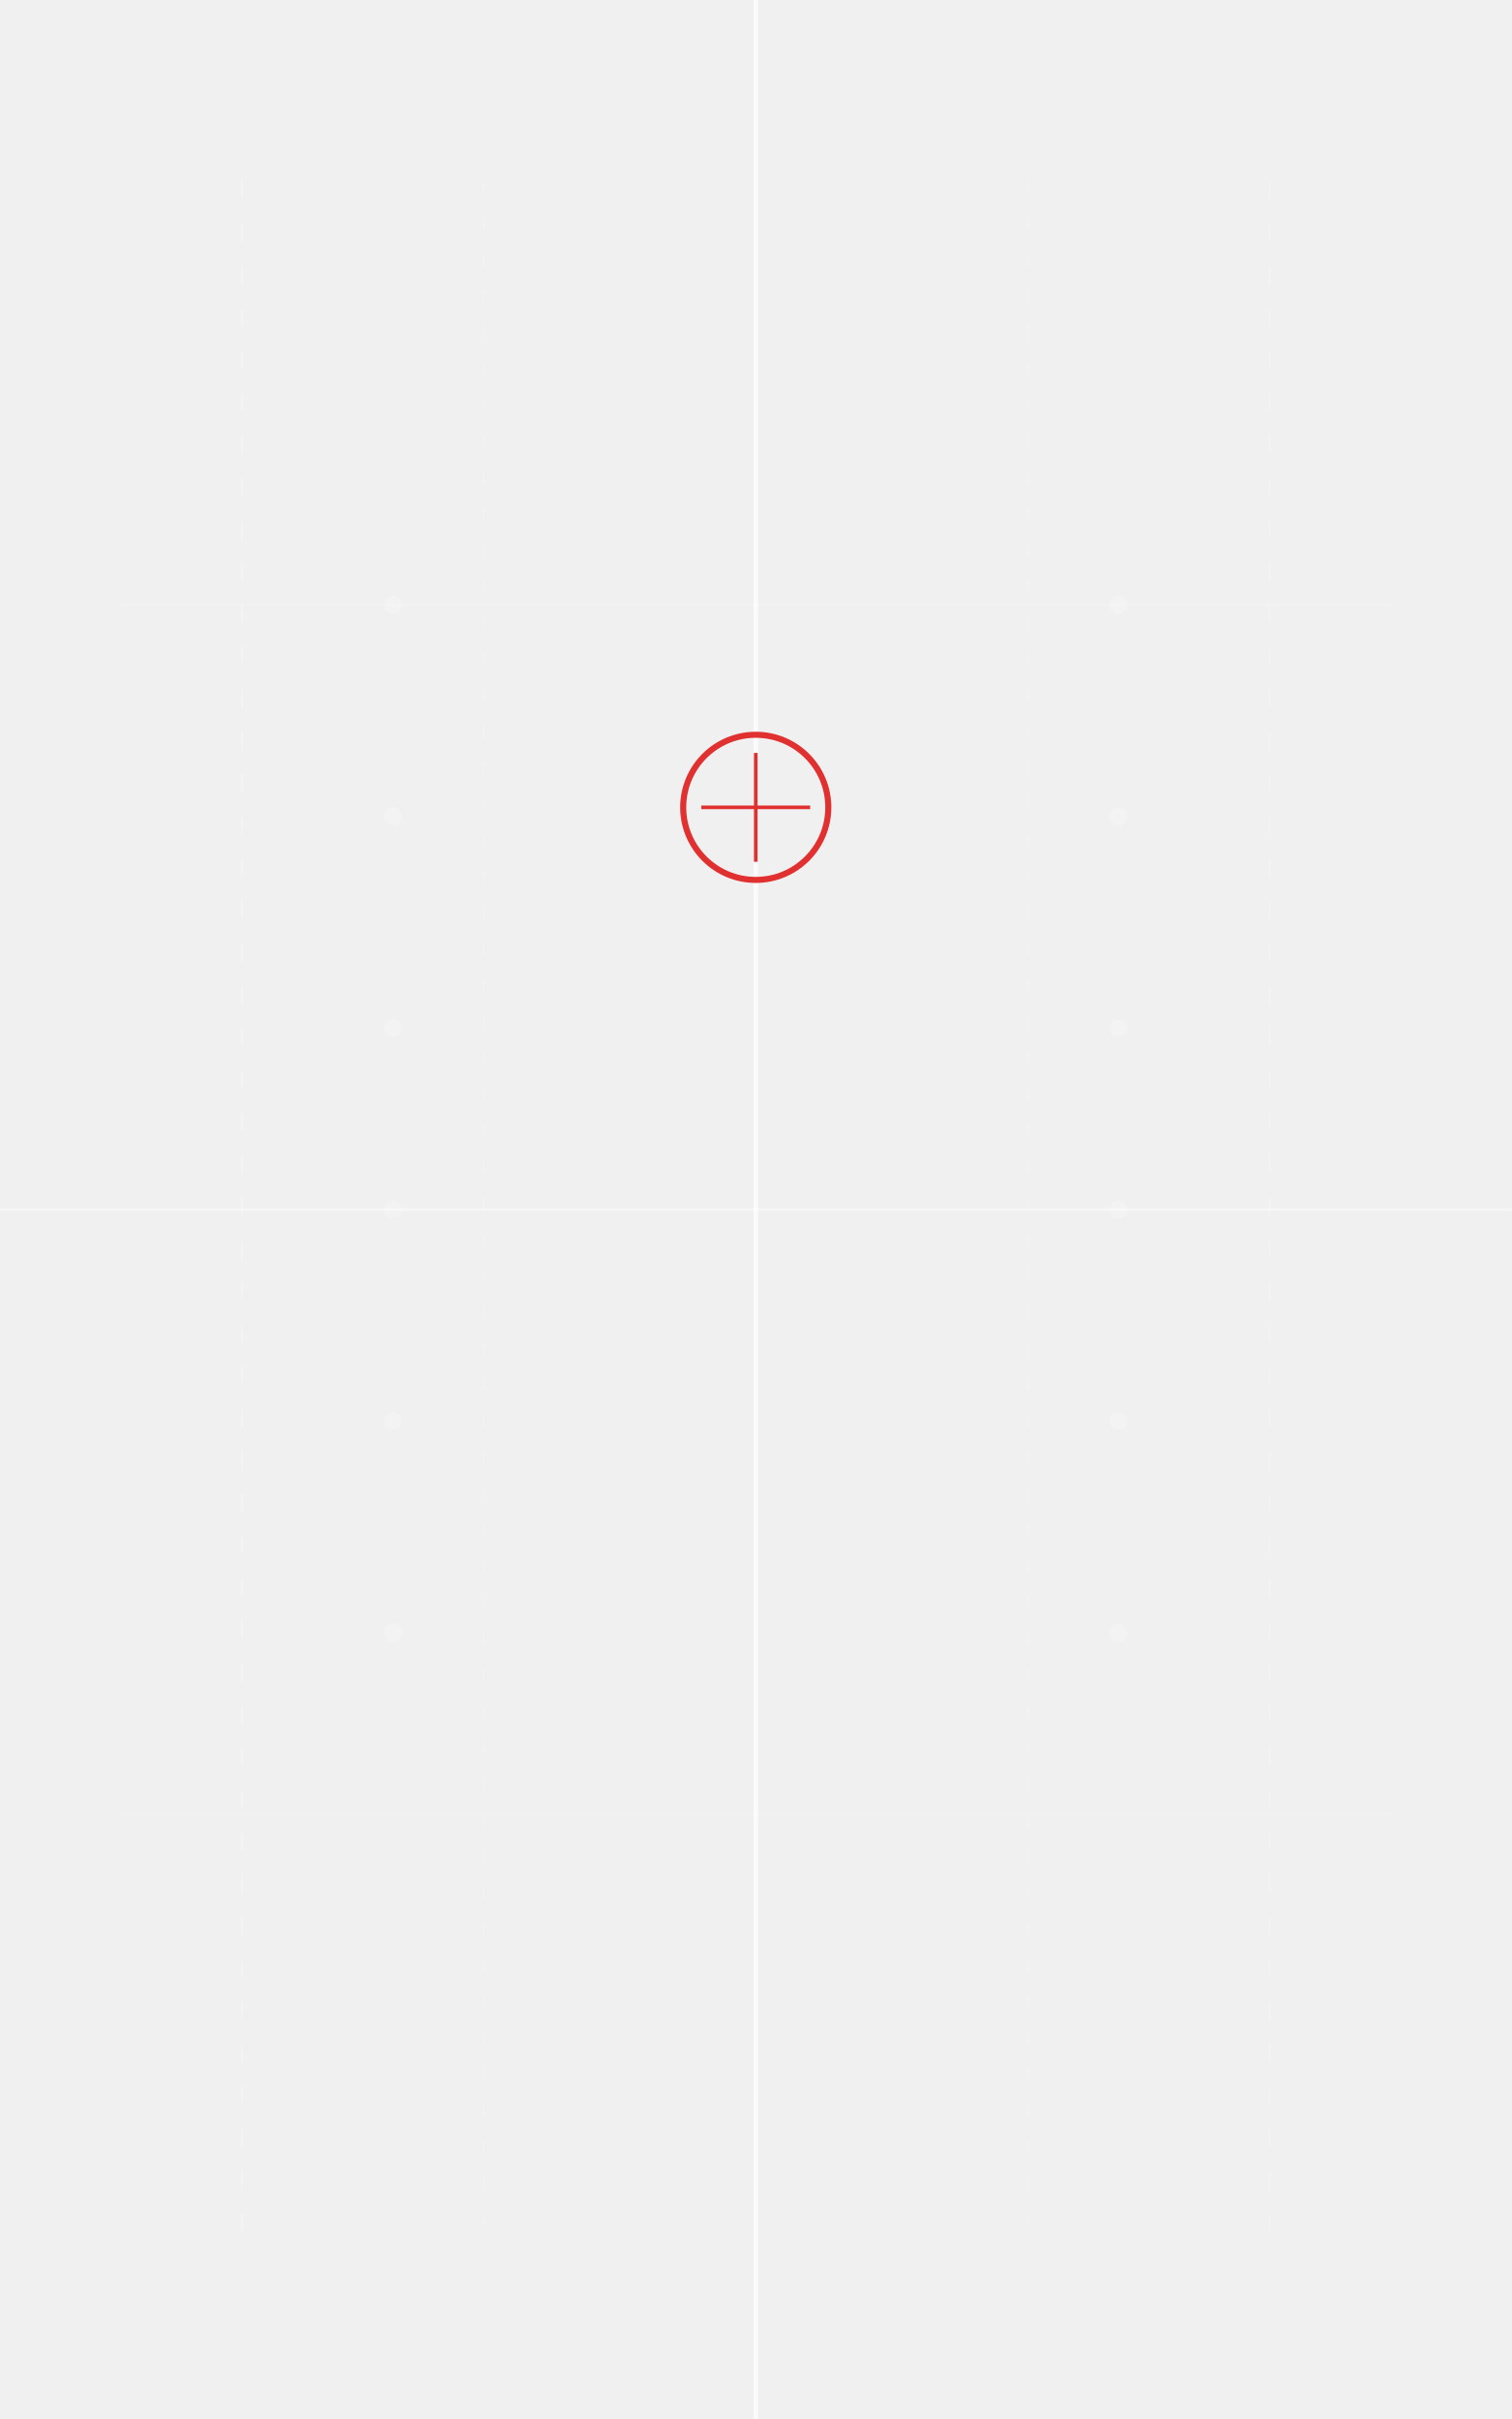
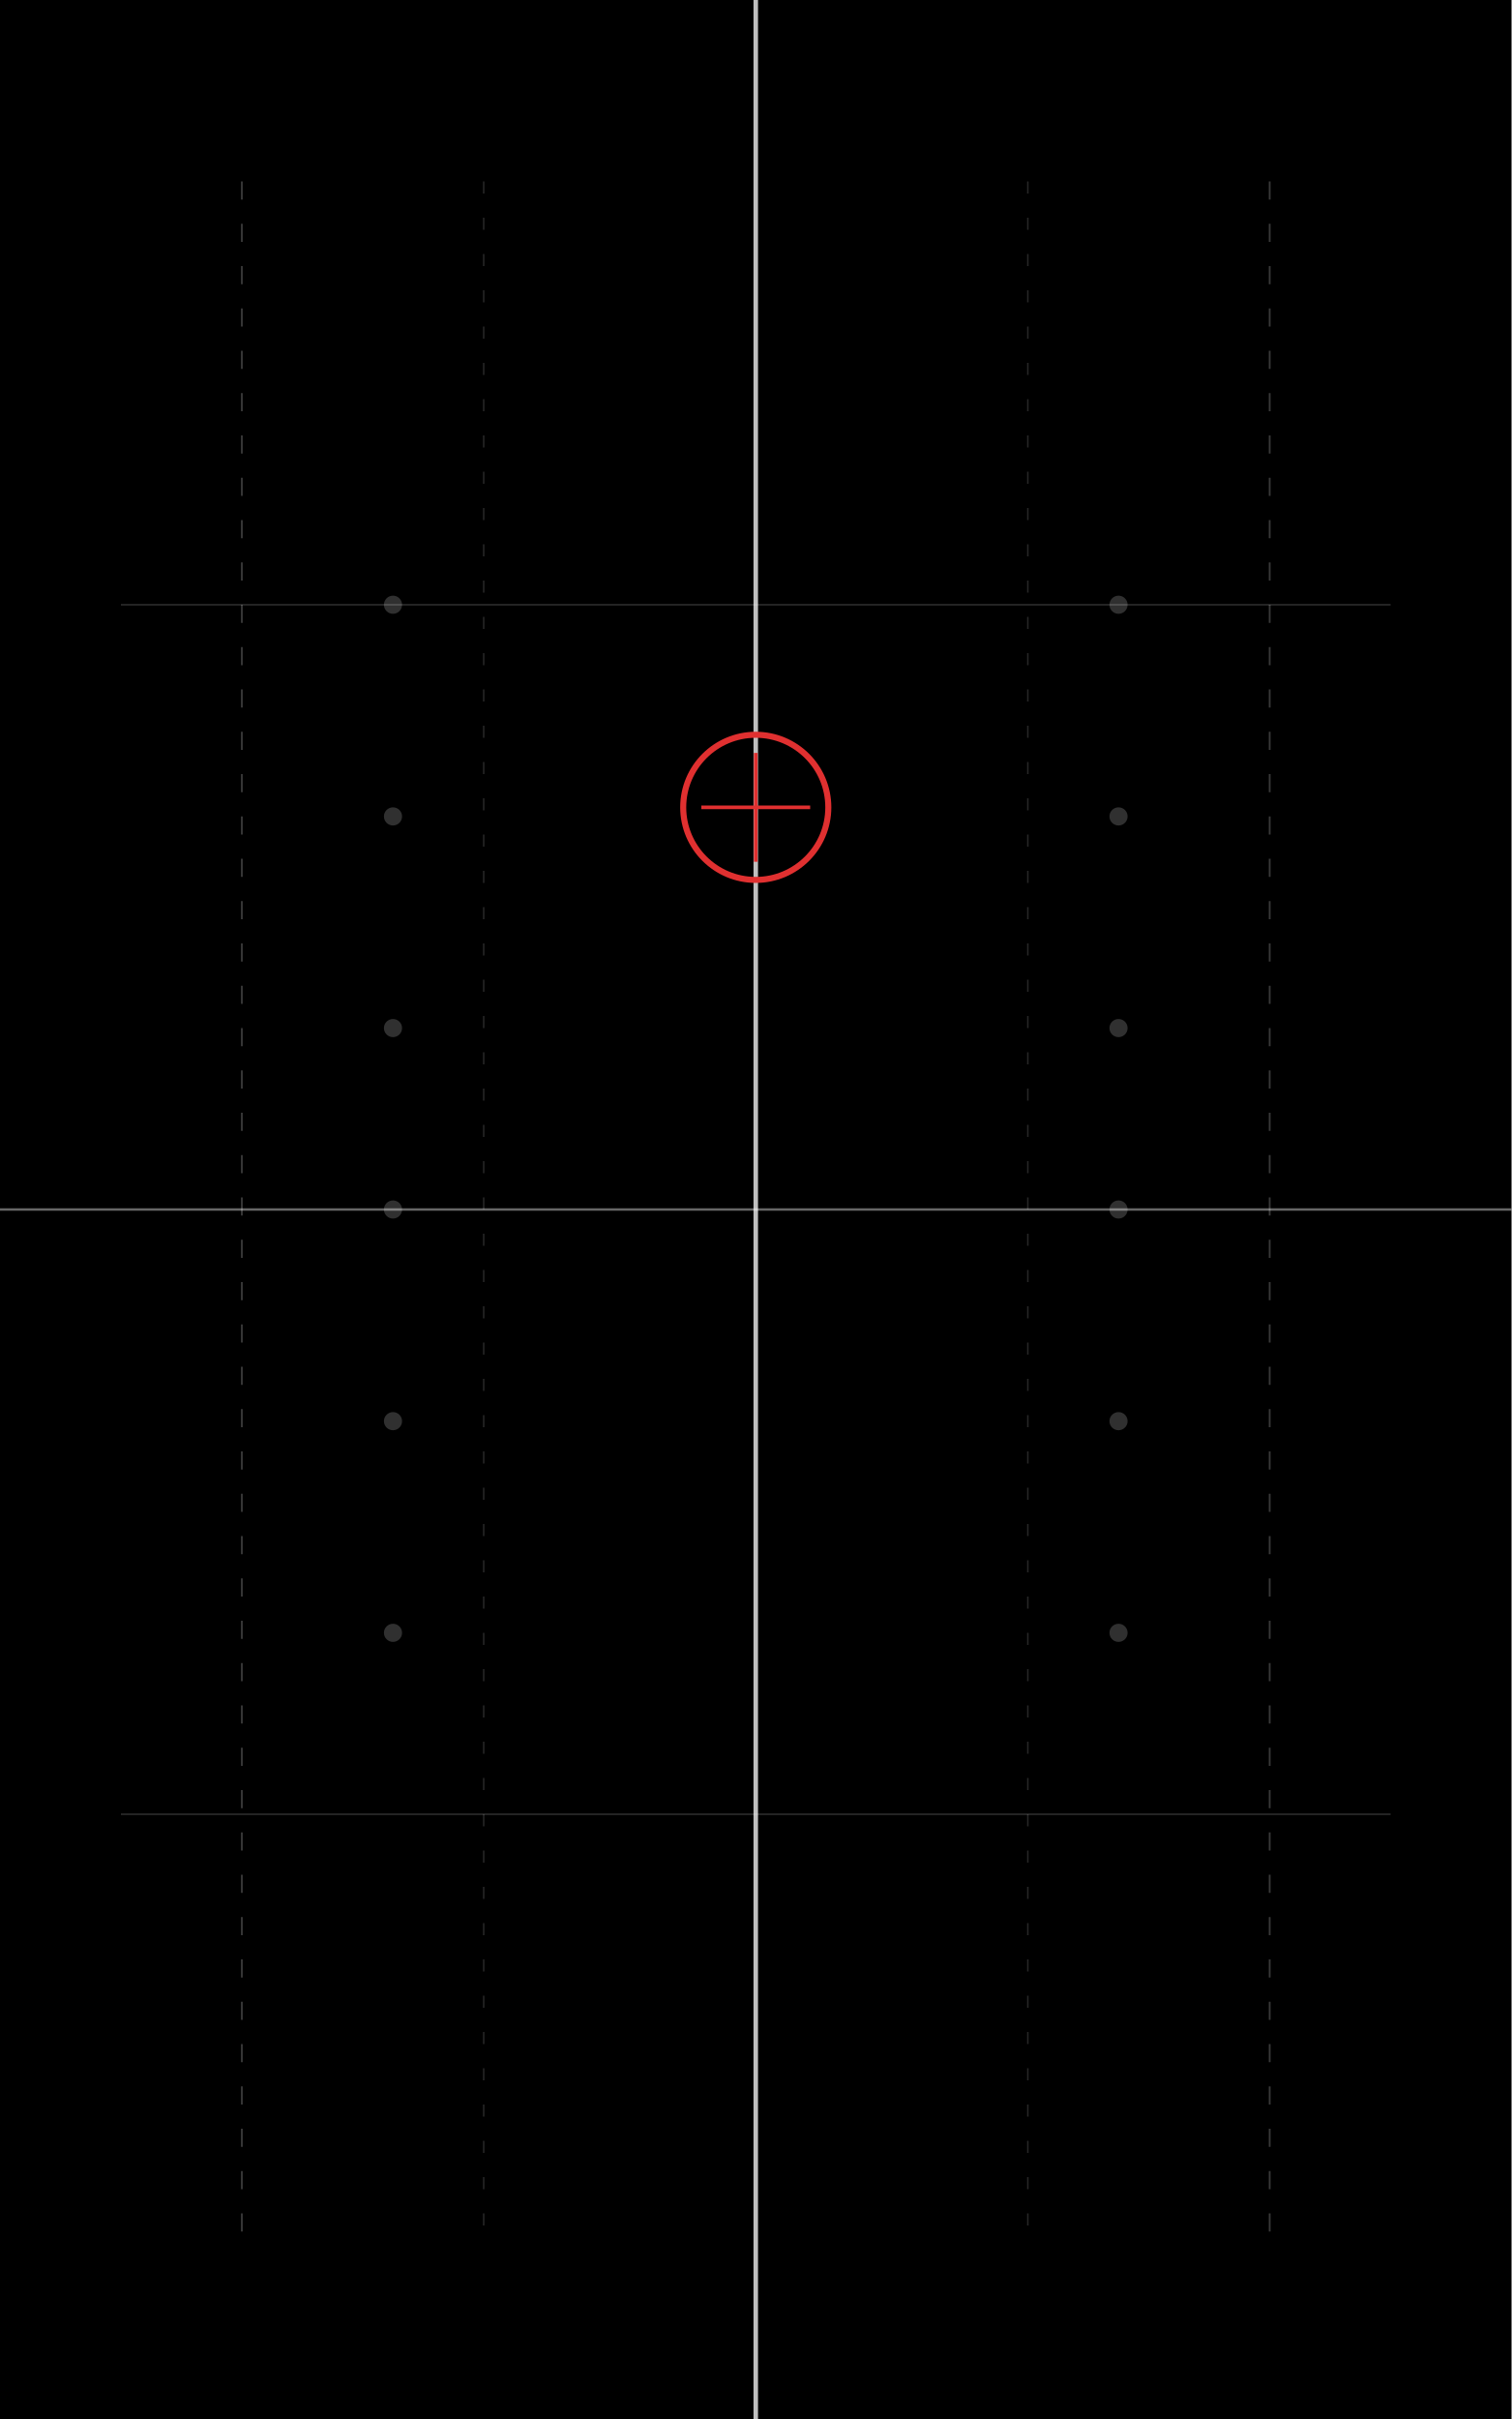
<svg xmlns="http://www.w3.org/2000/svg" viewBox="0 0 500 800" width="500" height="800">
+   <rect width="500" height="800" fill="#000" />
  <line x1="250" y1="0" x2="250" y2="800" stroke="#ffffff" stroke-width="1.5" opacity="0.75" />
  <line x1="0" y1="400" x2="500" y2="400" stroke="#ffffff" stroke-width="0.8" opacity="0.4" />
  <line x1="80" y1="60" x2="80" y2="740" stroke="#ffffff" stroke-width="0.6" opacity="0.22" stroke-dasharray="6 8" />
  <line x1="160" y1="60" x2="160" y2="740" stroke="#ffffff" stroke-width="0.5" opacity="0.15" stroke-dasharray="4 8" />
  <line x1="420" y1="60" x2="420" y2="740" stroke="#ffffff" stroke-width="0.6" opacity="0.22" stroke-dasharray="6 8" />
  <line x1="340" y1="60" x2="340" y2="740" stroke="#ffffff" stroke-width="0.5" opacity="0.15" stroke-dasharray="4 8" />
  <line x1="40" y1="200" x2="460" y2="200" stroke="#ffffff" stroke-width="0.5" opacity="0.18" />
  <line x1="40" y1="600" x2="460" y2="600" stroke="#ffffff" stroke-width="0.5" opacity="0.18" />
  <circle cx="130" cy="200" r="3" fill="#ffffff30" />
  <circle cx="130" cy="270" r="3" fill="#ffffff30" />
  <circle cx="130" cy="340" r="3" fill="#ffffff30" />
  <circle cx="130" cy="400" r="3" fill="#ffffff30" />
  <circle cx="130" cy="470" r="3" fill="#ffffff30" />
  <circle cx="130" cy="540" r="3" fill="#ffffff30" />
  <circle cx="370" cy="200" r="3" fill="#ffffff30" />
  <circle cx="370" cy="270" r="3" fill="#ffffff30" />
  <circle cx="370" cy="340" r="3" fill="#ffffff30" />
  <circle cx="370" cy="400" r="3" fill="#ffffff30" />
  <circle cx="370" cy="470" r="3" fill="#ffffff30" />
  <circle cx="370" cy="540" r="3" fill="#ffffff30" />
  <circle cx="250" cy="267" r="24" fill="none" stroke="#e03030" stroke-width="2" />
  <line x1="232" y1="267" x2="268" y2="267" stroke="#e03030" stroke-width="1.2" />
  <line x1="250" y1="249" x2="250" y2="285" stroke="#e03030" stroke-width="1.2" />
</svg>
